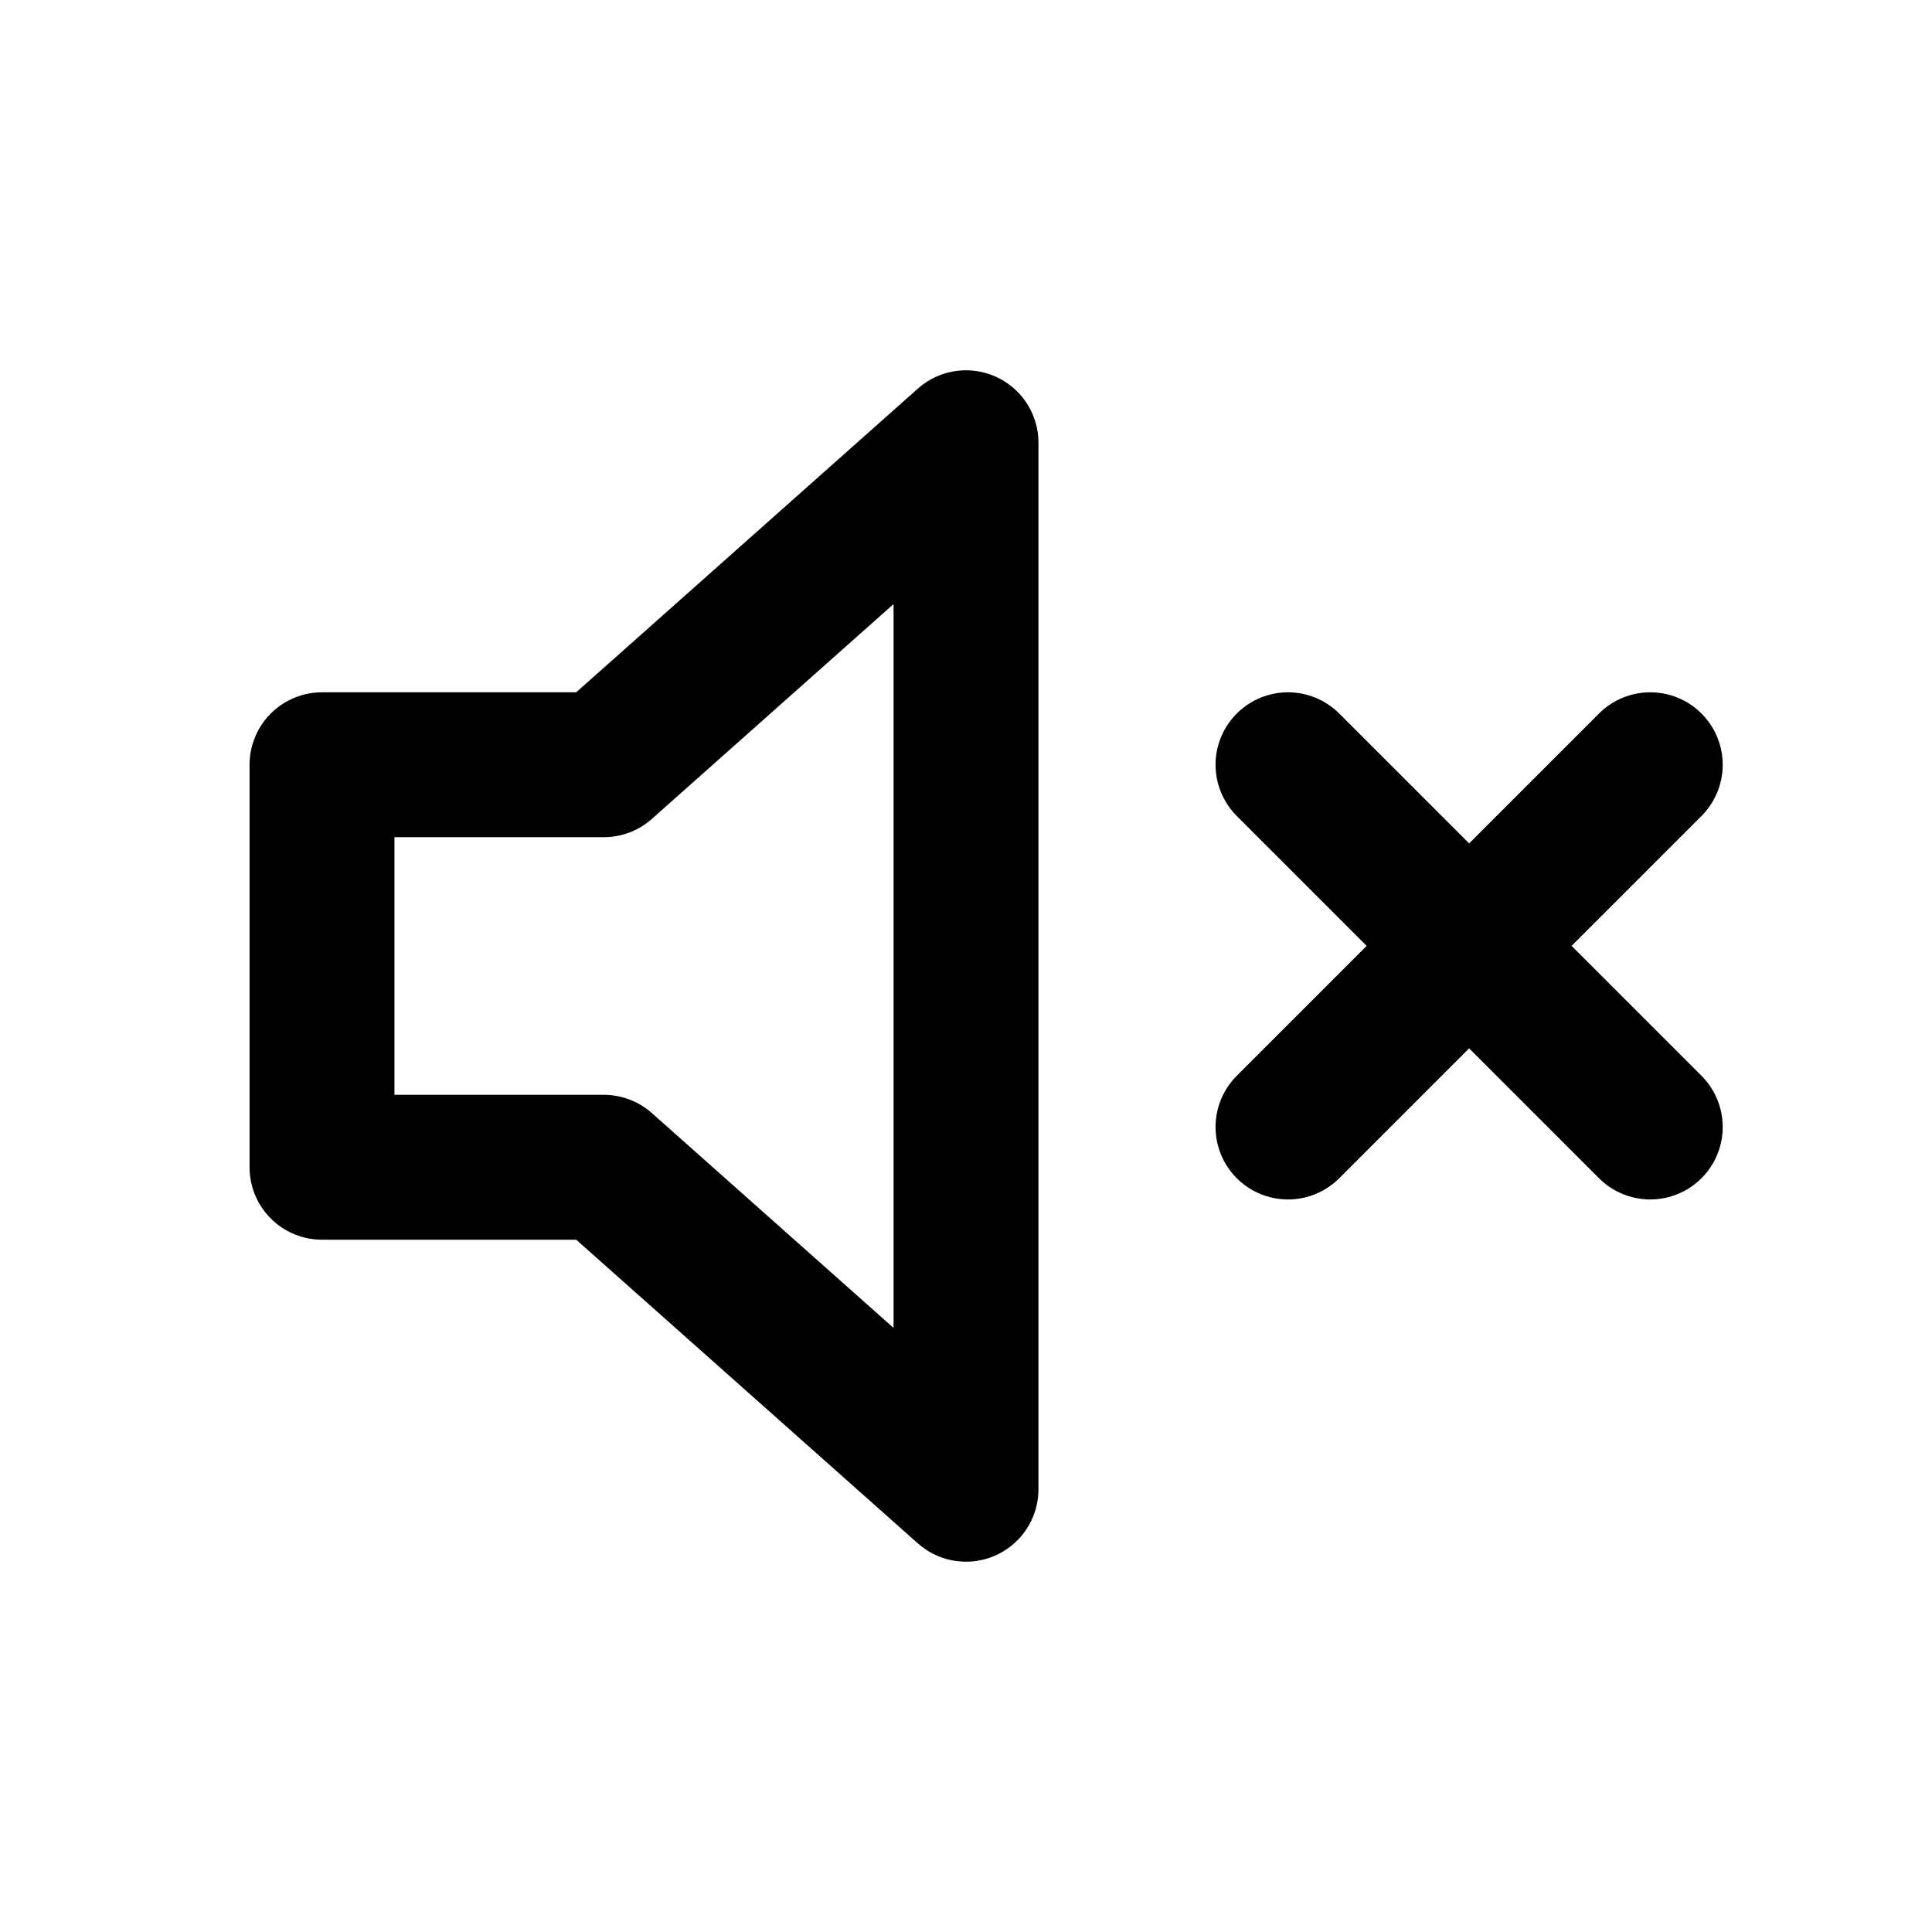
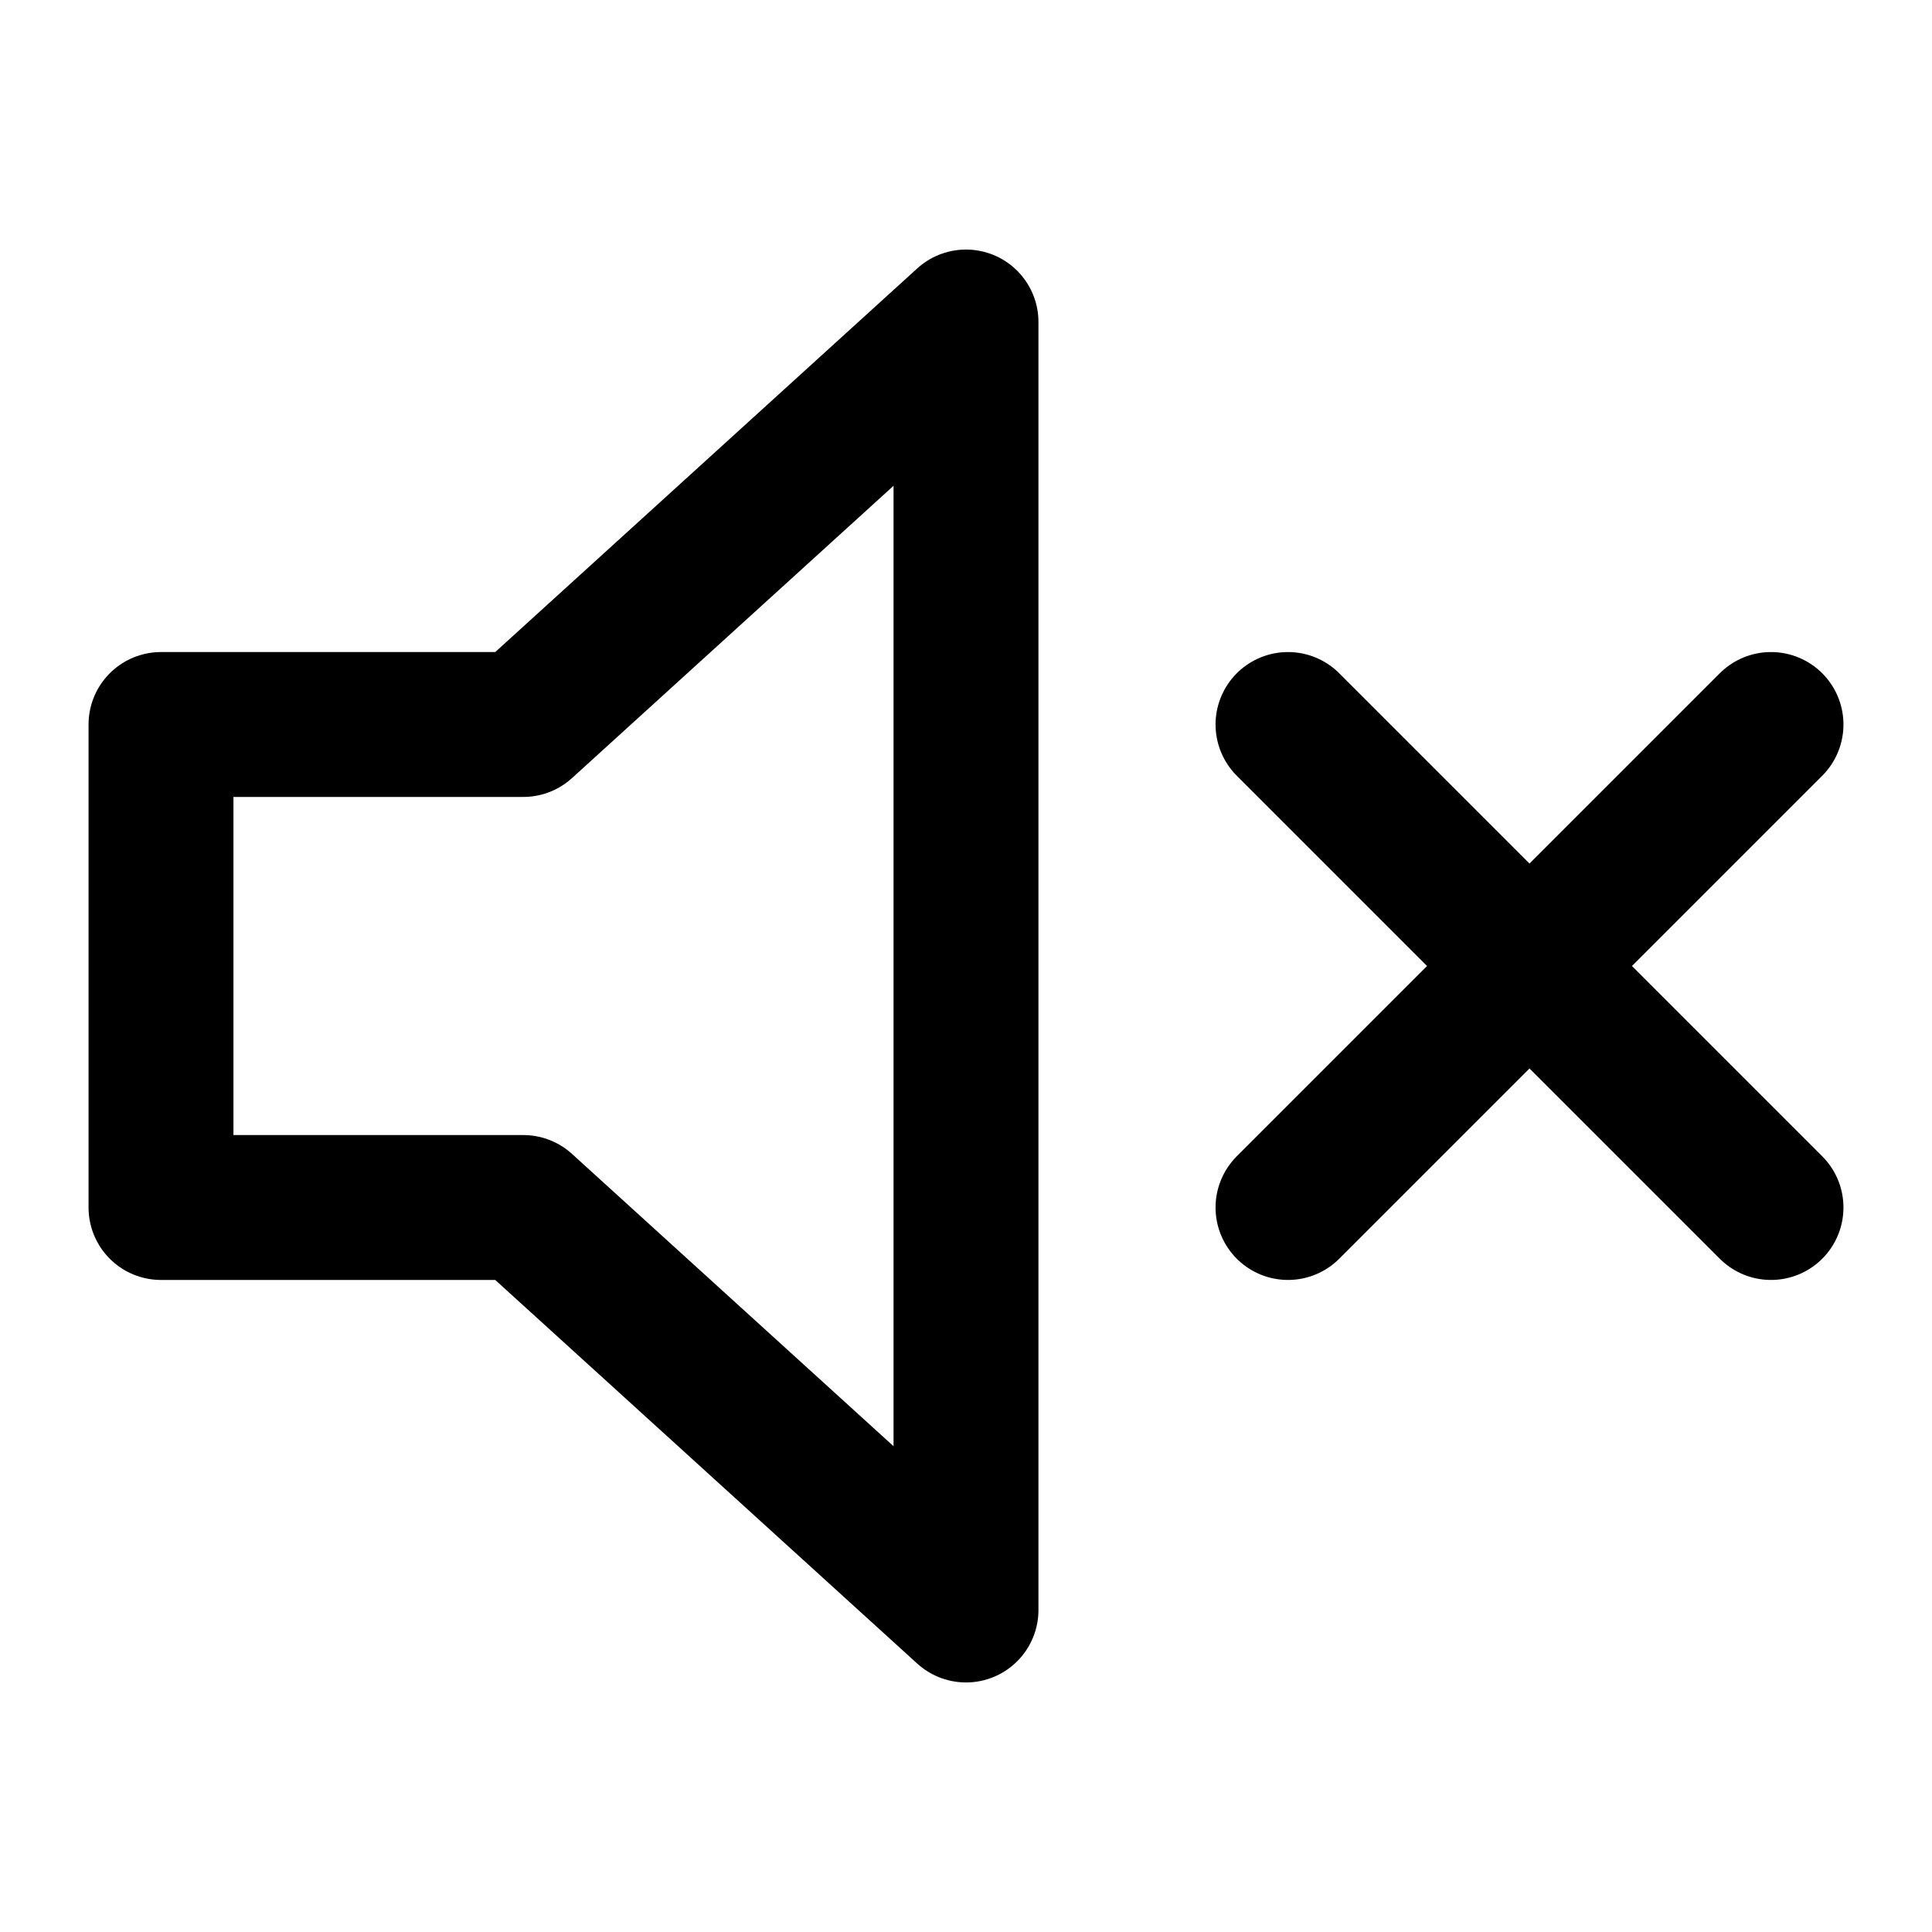
<svg xmlns="http://www.w3.org/2000/svg" viewBox="0 0 24 24" fill="none" stroke="currentColor" stroke-width="1.8" stroke-linecap="round" stroke-linejoin="round">
-   <path d="M4 9.5h3.5L12 5.5v13L7.5 14.5H4z" />
-   <path d="M16 9.5 20.5 14M20.5 9.5 16 14" />
+   <path d="M2 9h4.5L12 4v16l-5.5-5H2z" />
+   <path d="M16 9l6 6M22 9l-6 6" />
</svg>
